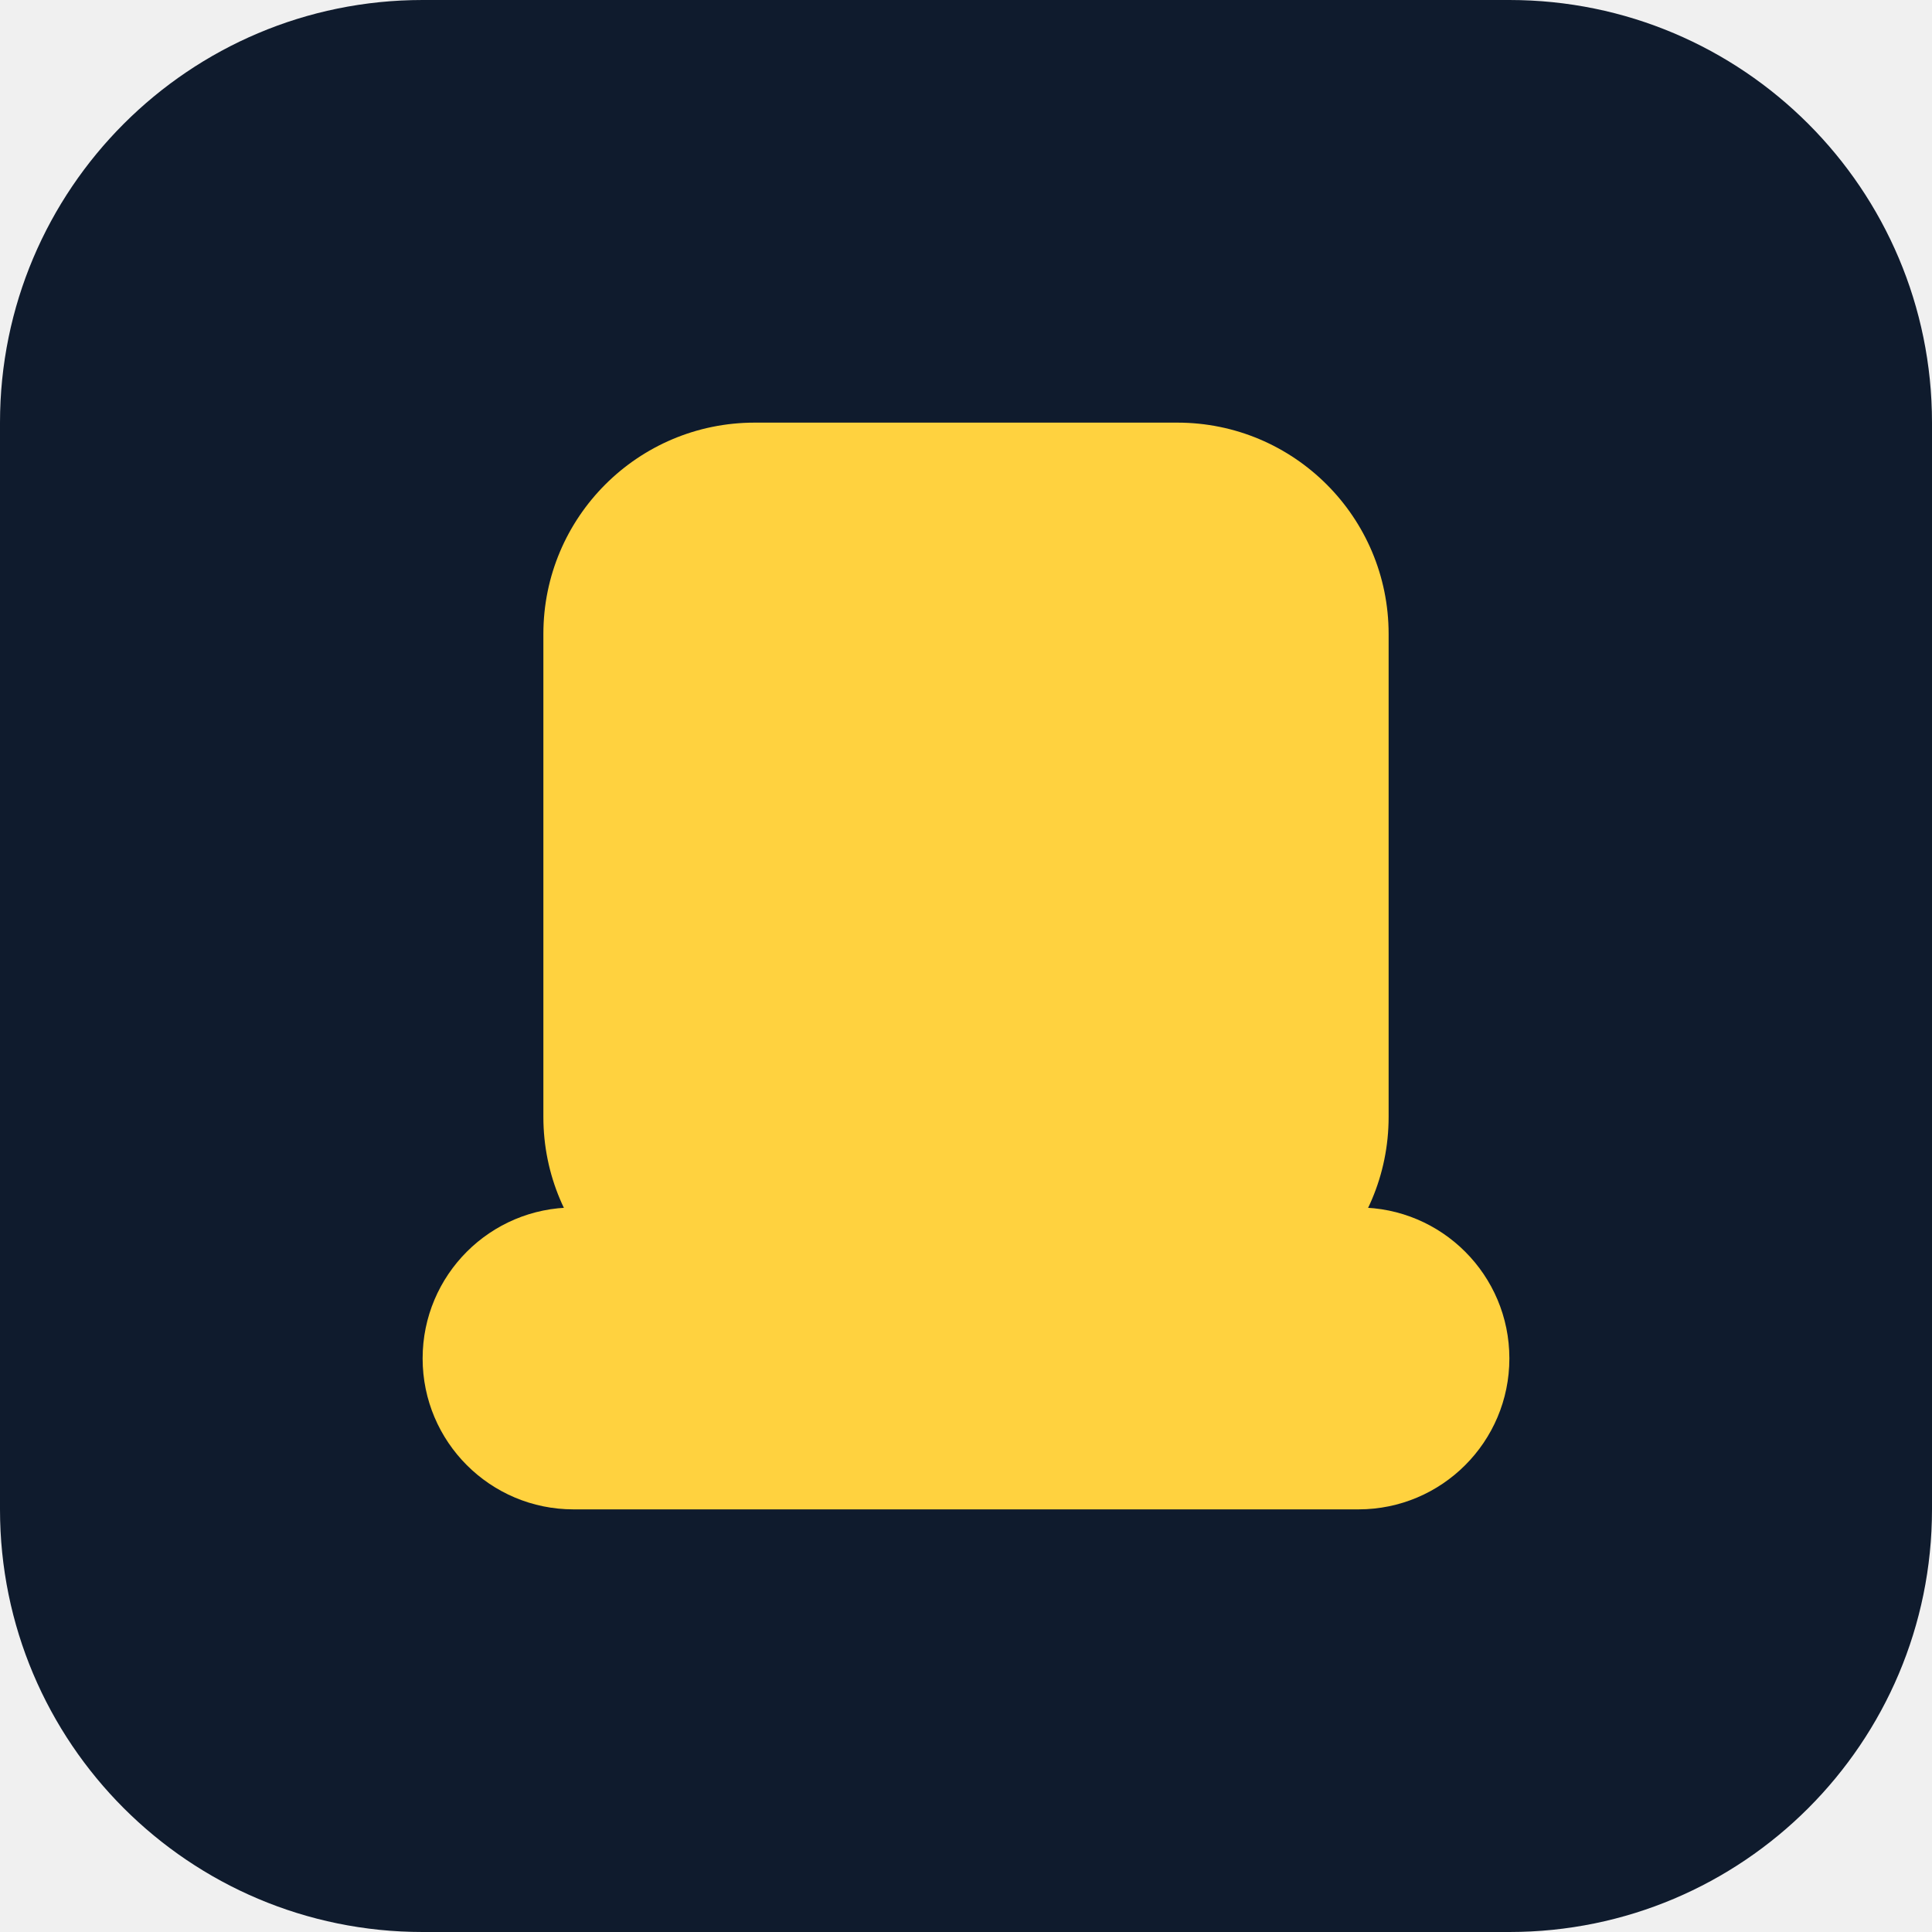
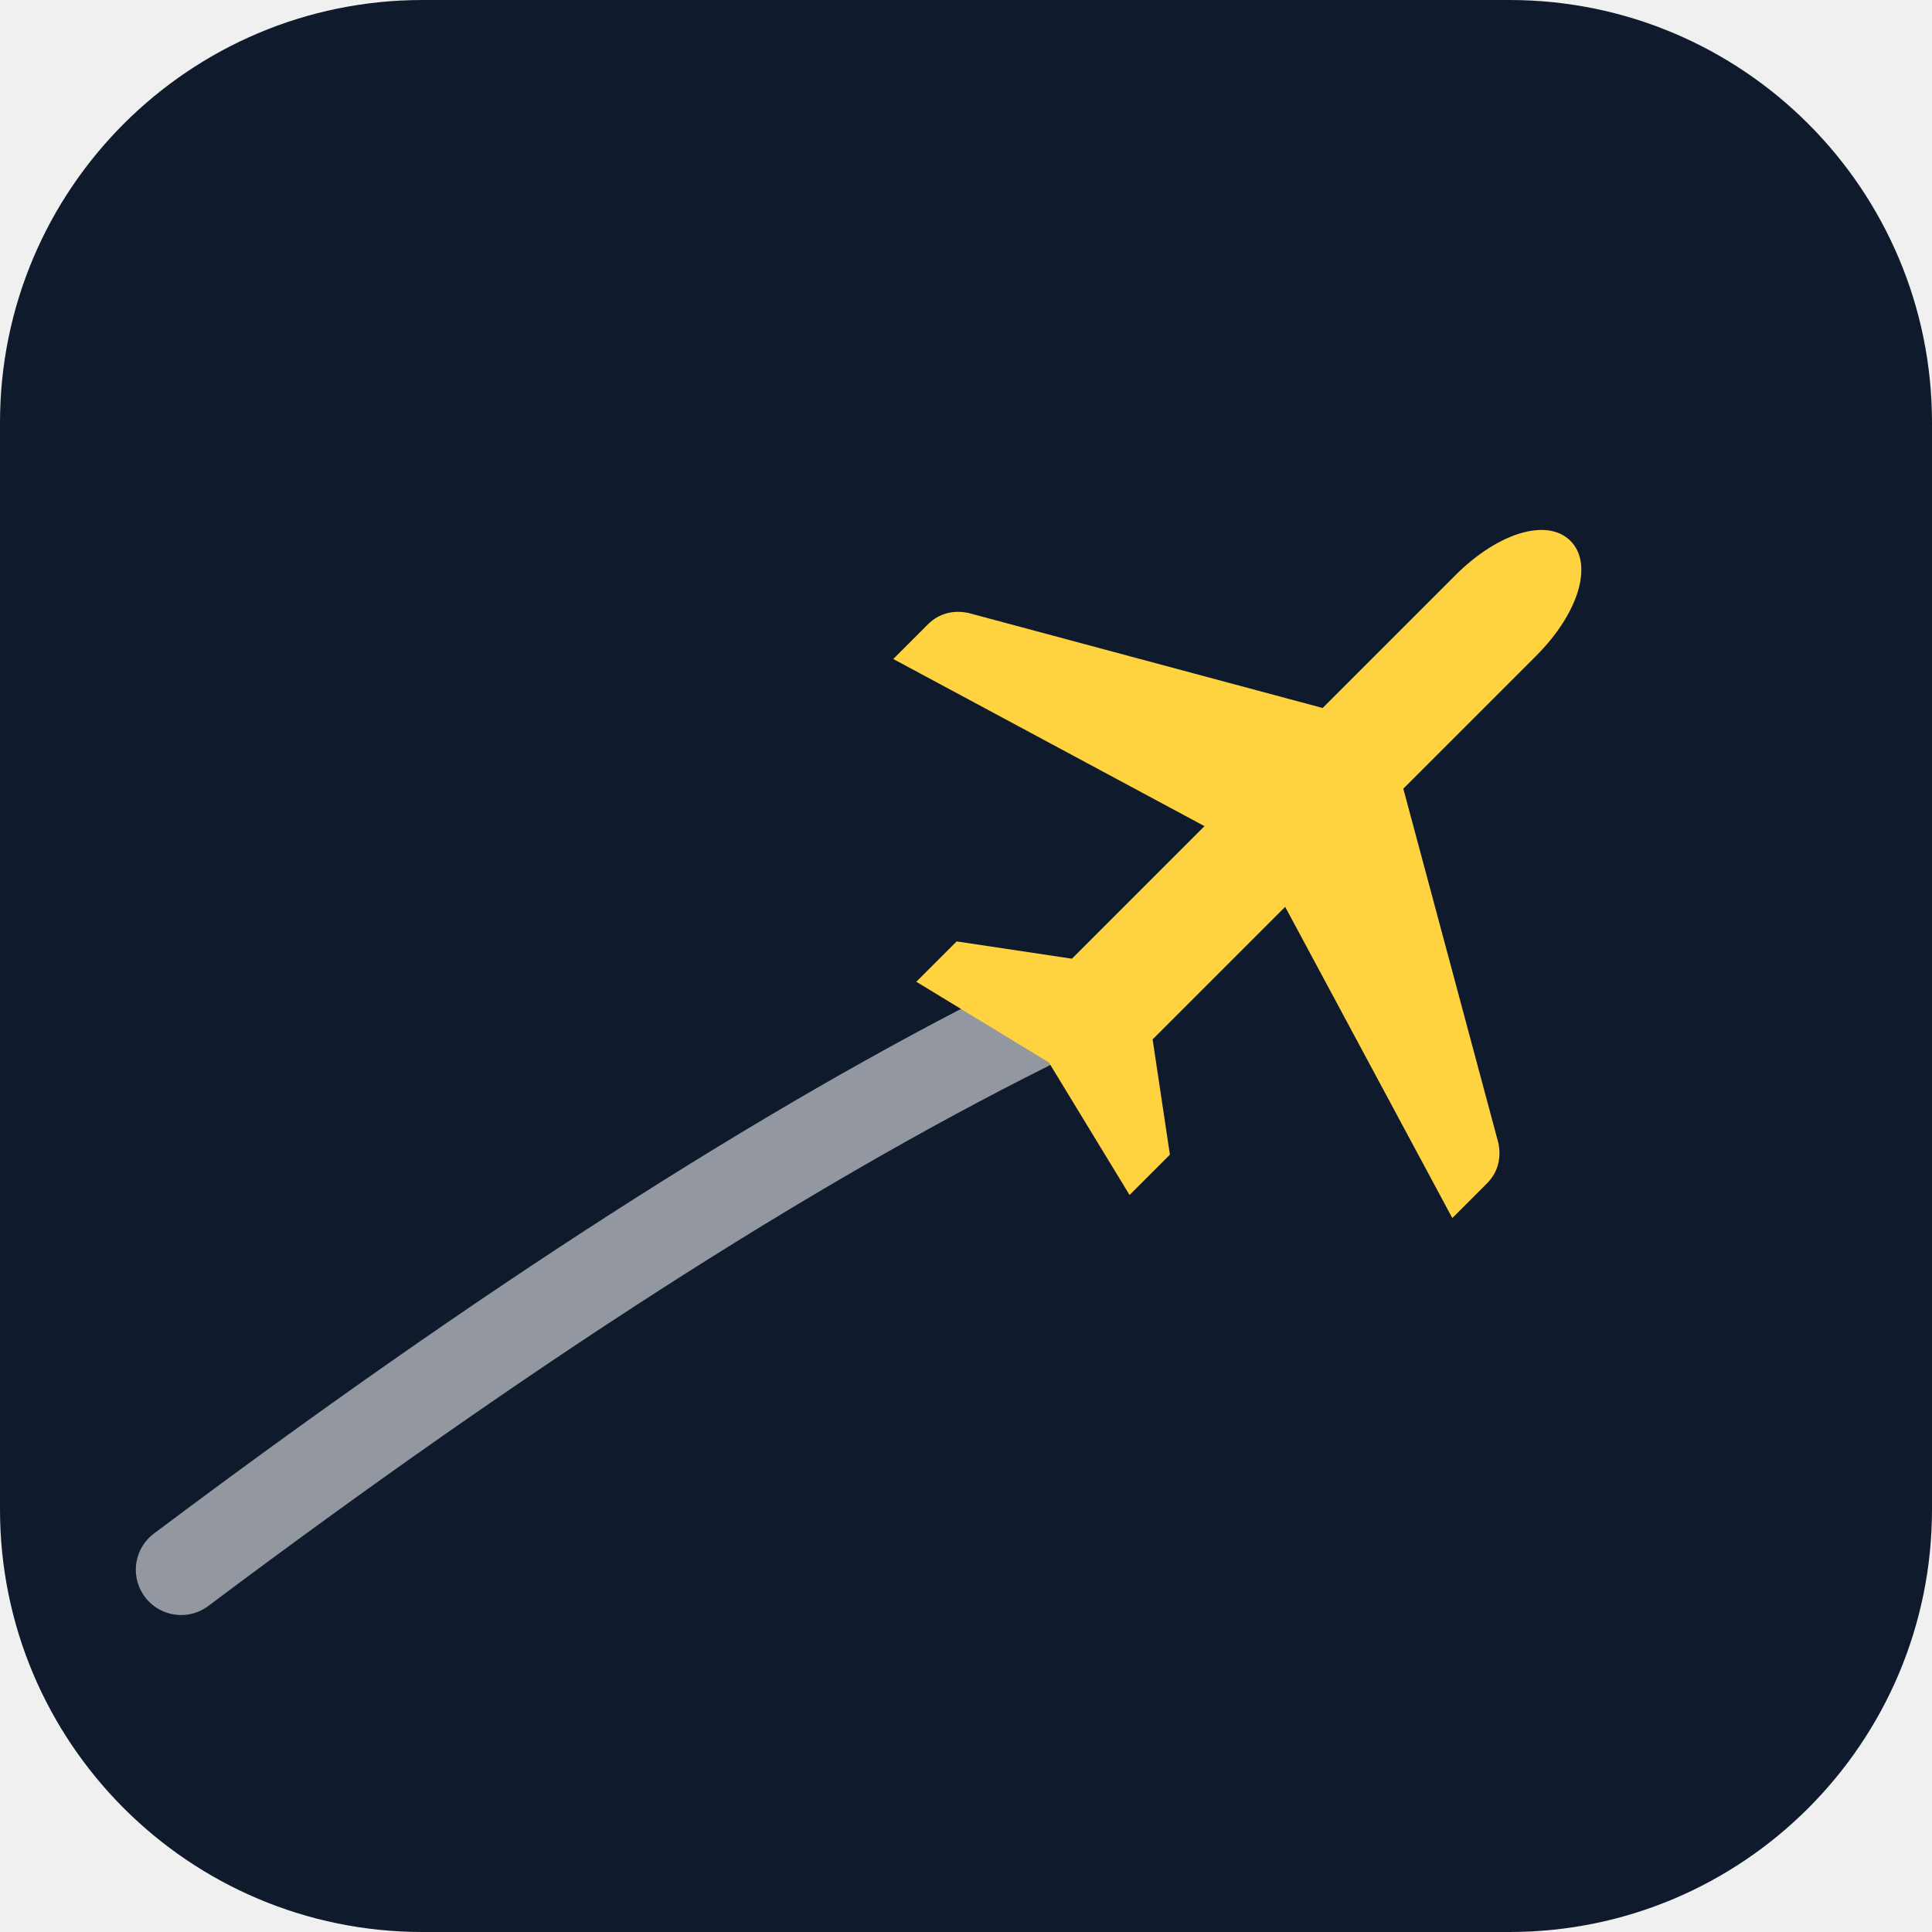
<svg xmlns="http://www.w3.org/2000/svg" viewBox="0 0 64 64">
  <rect width="64" height="64" rx="14" fill="#0f1b2d" />
-   <rect x="18" y="14" width="28" height="30" rx="7" fill="#ffd23f" />
-   <rect x="14" y="40" width="36" height="10" rx="5" fill="#ffd23f" />
+   <path d="M6 52 Q22 40 34 34" fill="none" stroke="#ffffff" stroke-opacity=".55" stroke-width="3" stroke-linecap="round" />
+   <g transform="translate(30 10) rotate(45 12 12) scale(1.35)">
+     <path fill="#ffd23f" d="M12 1.5c.8 0 1.4 1.1 1.4 2.6v4.6l7.8 4.5c.3.2.5.5.5.9v1.2l-8.3-2.5v4.6l2.3 1.7v1.4L12 19.6l-3.7.9v-1.4l2.3-1.7v-4.6l-8.3 2.5v-1.2c0-.4.2-.7.5-.9l7.8-4.5V4.1c0-1.5.6-2.6 1.4-2.6Z" />
+   </g>
</svg>
